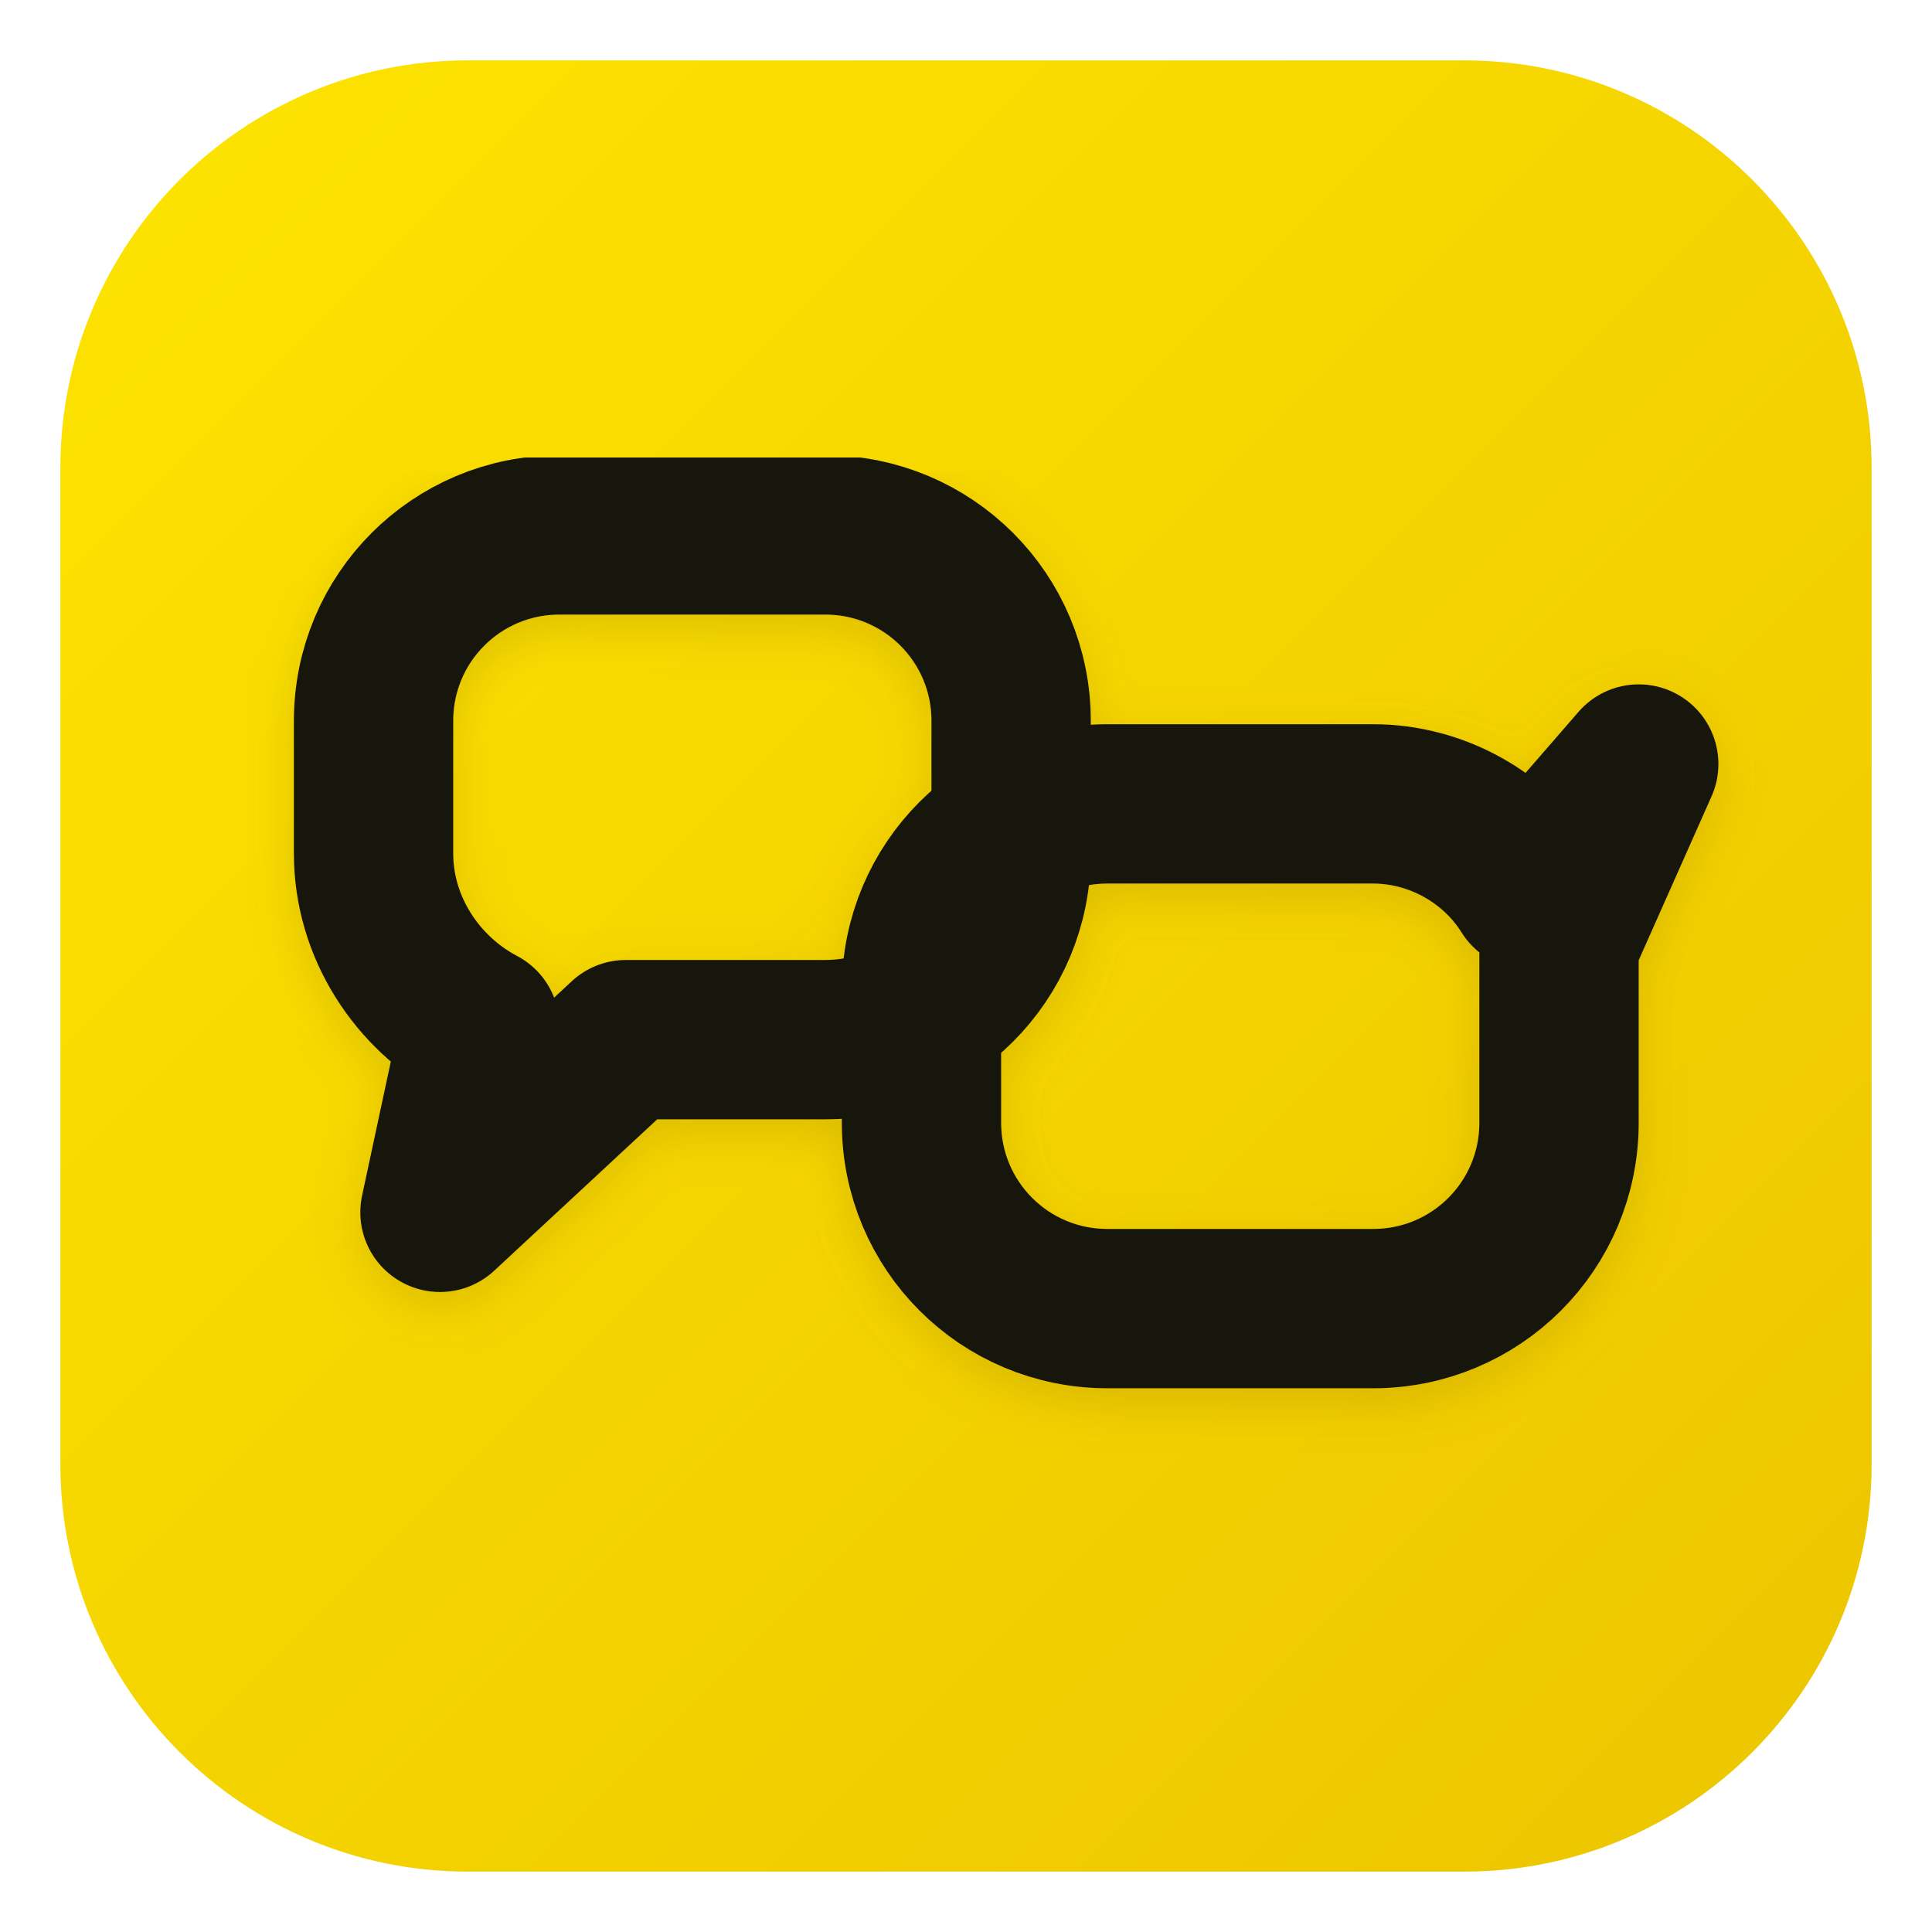
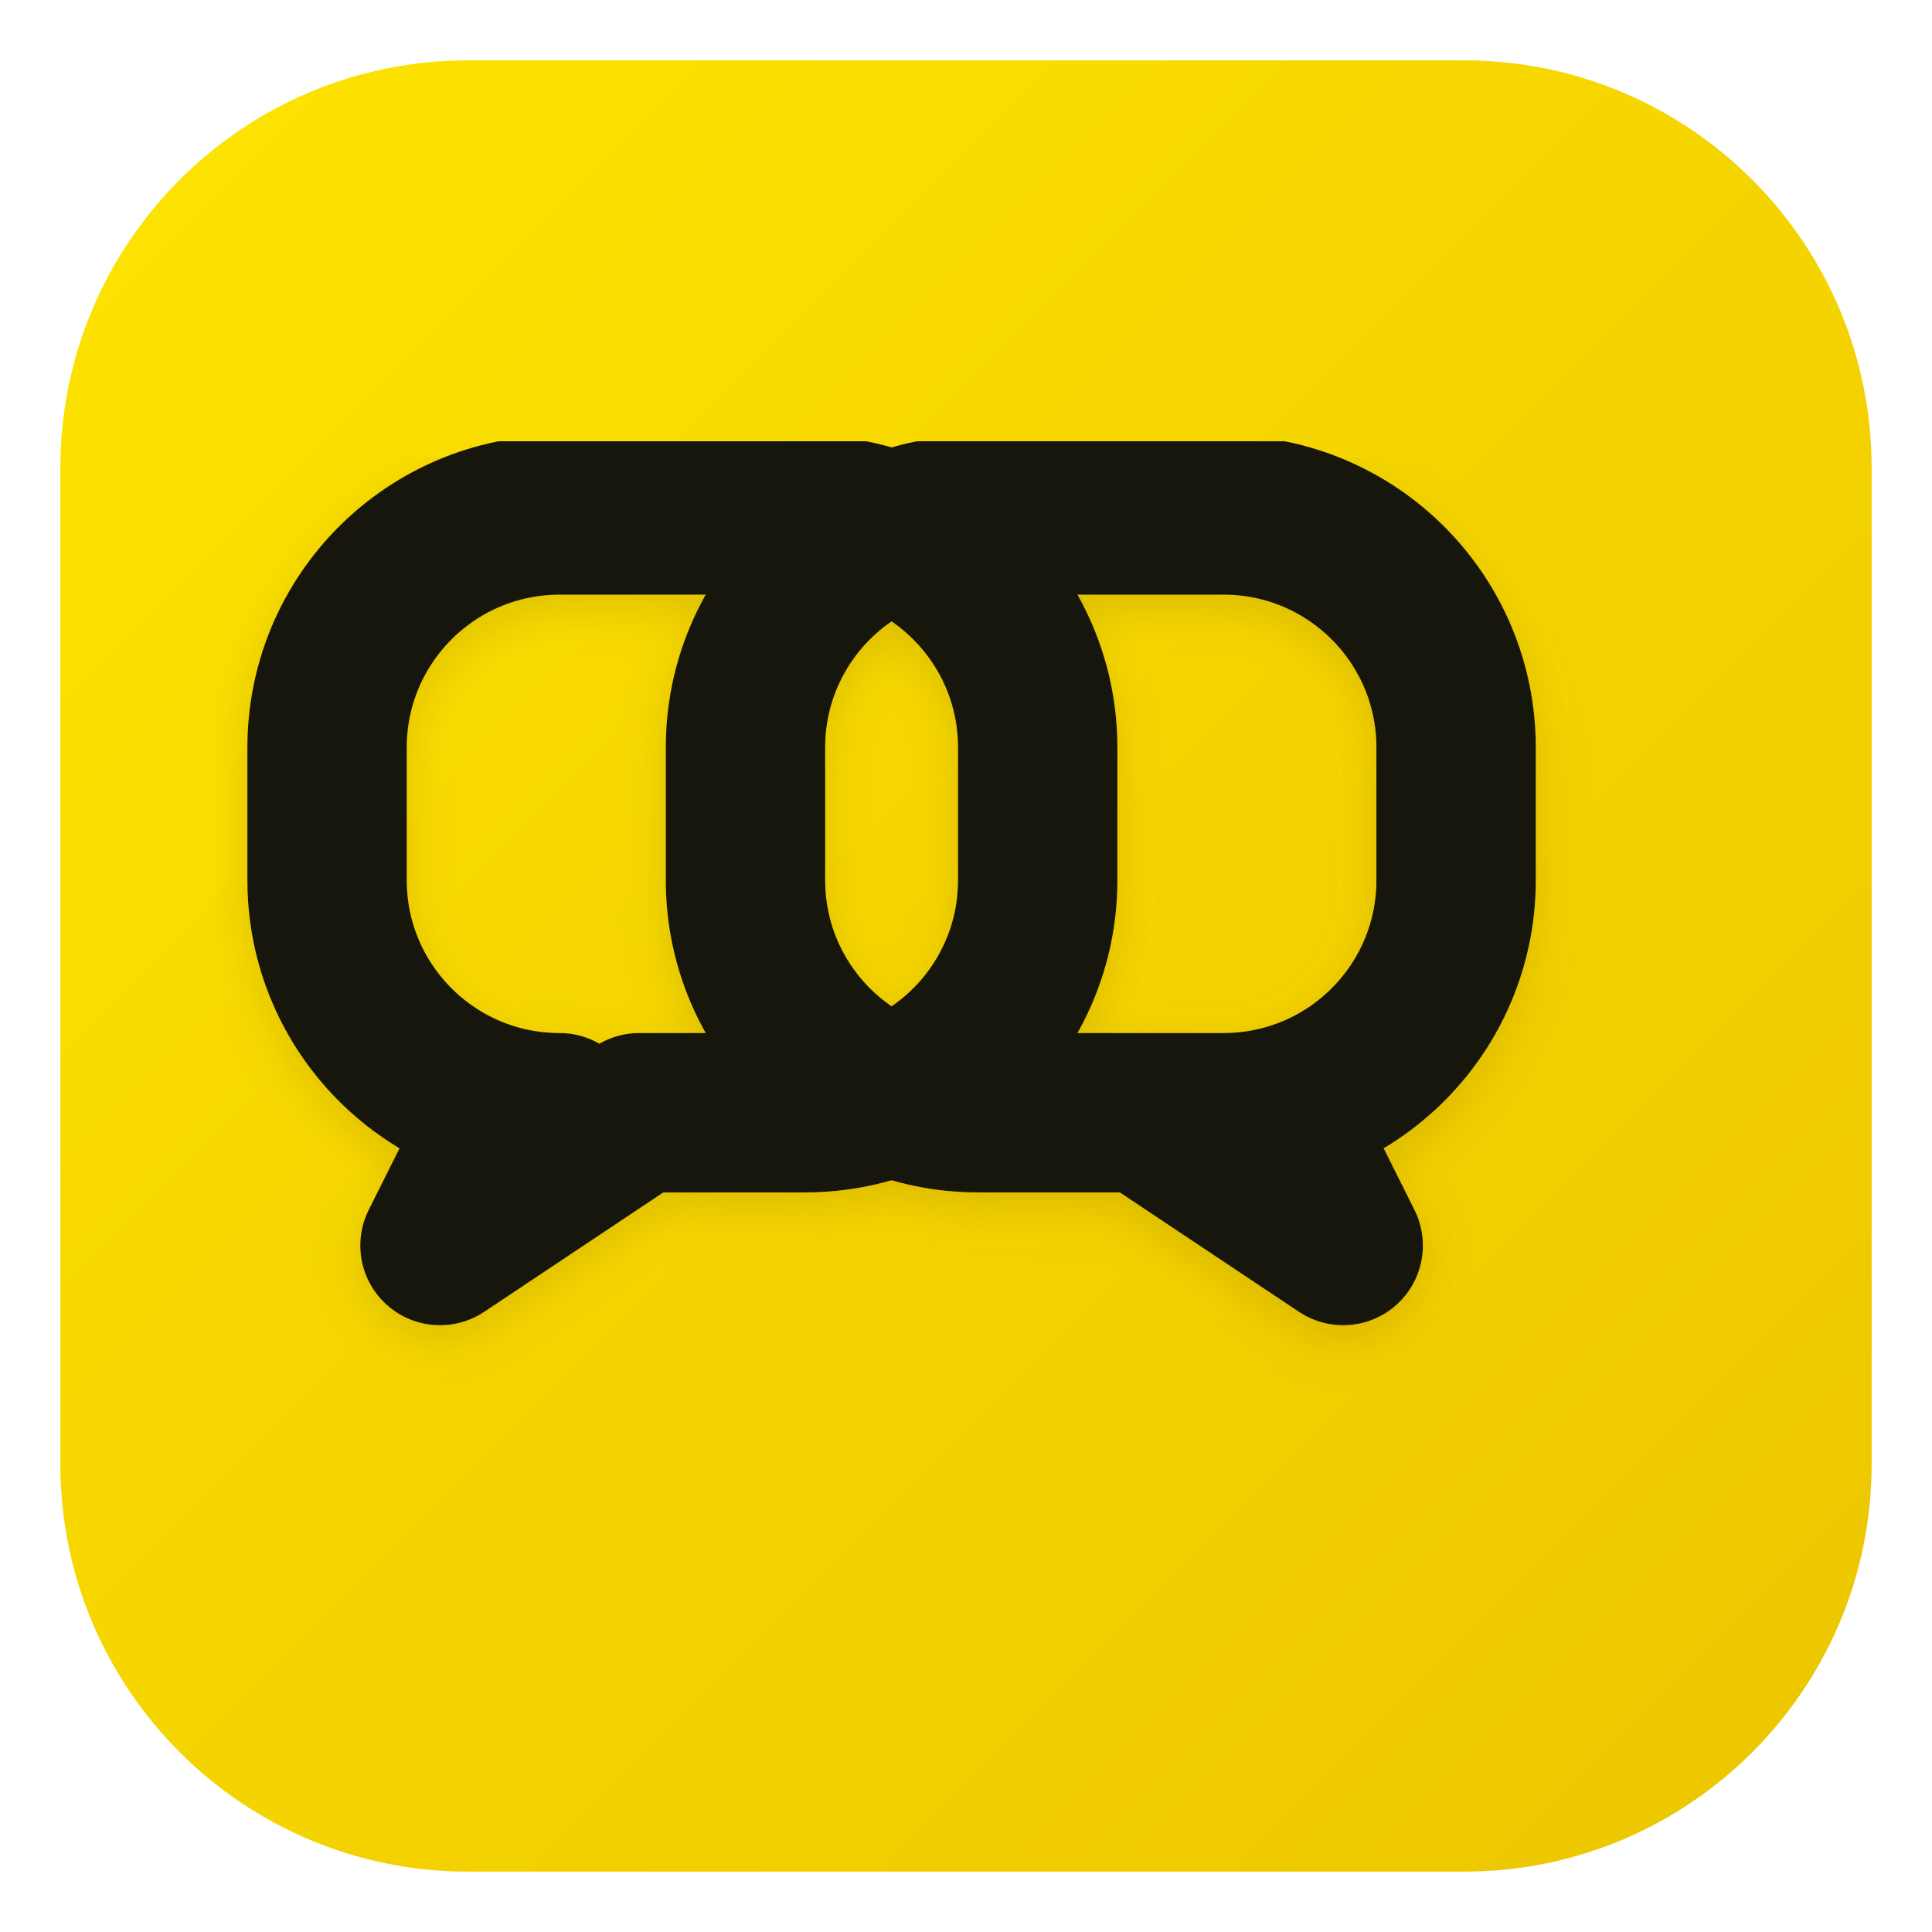
<svg xmlns="http://www.w3.org/2000/svg" width="1024" height="1024" viewBox="0 0 1024 1024">
  <defs>
    <linearGradient id="app-bg" x1="0" y1="0" x2="1024" y2="1024" gradientUnits="userSpaceOnUse">
      <stop offset="0%" stop-color="#FEE500" />
      <stop offset="100%" stop-color="#EBC400" />
    </linearGradient>
    <filter id="bubble-shadow" x="-10%" y="-10%" width="130%" height="130%">
      <feDropShadow dx="0" dy="8" stdDeviation="12" flood-color="#A08000" flood-opacity="0.28" />
    </filter>
  </defs>
  <rect x="32" y="32" width="960" height="960" rx="216" fill="url(#app-bg)" />
  <g filter="url(#bubble-shadow)">
    <g transform="translate(22 16) scale(.88)">
-       <g transform="translate(90 50)">
-         <path d="M552 416H712C750 416 786 436 806 468L872 392L824 500V608C824 670 774 720 712 720H552C490 720 440 670 440 608V528C440 466 490 416 552 416Z" fill="none" stroke="#19170D" stroke-width="96" stroke-linecap="round" stroke-linejoin="round" />
-       </g>
-       <path d="M312 304H472C534 304 584 354 584 416V496C584 558 534 608 472 608H352L240 712L264 600C226 580 200 540 200 496V416C200 354 250 304 312 304Z" fill="none" stroke="#19170D" stroke-width="96" stroke-linecap="round" stroke-linejoin="round" />
+       <path d="M312 292H460A140 140 0 0 1 600 432V512A140 140 0 0 1 460 652H360L240 732L280 652H312A140 140 0 0 1 172 512V432A140 140 0 0 1 312 292Z" fill="none" stroke="#19170D" stroke-width="96" stroke-linecap="round" stroke-linejoin="round" />
+       <path d="M564 292H712A140 140 0 0 1 852 432V512A140 140 0 0 1 712 652H664L784 732L744 652H564A140 140 0 0 1 424 512V432A140 140 0 0 1 564 292Z" fill="none" stroke="#19170D" stroke-width="96" stroke-linecap="round" stroke-linejoin="round" />
    </g>
  </g>
</svg>
